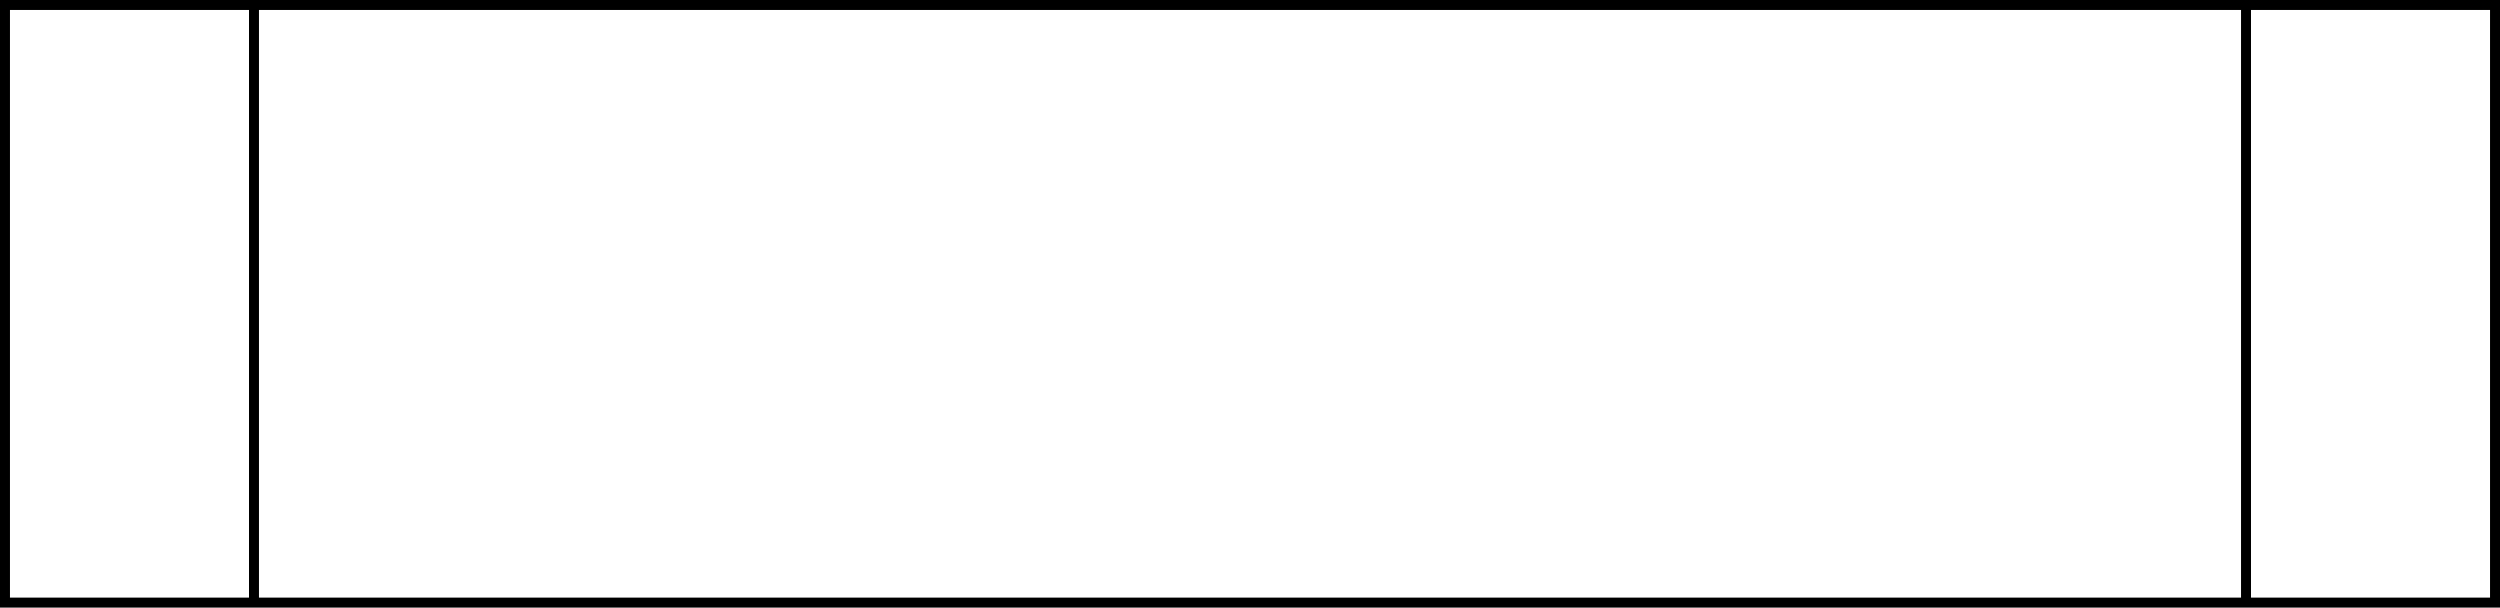
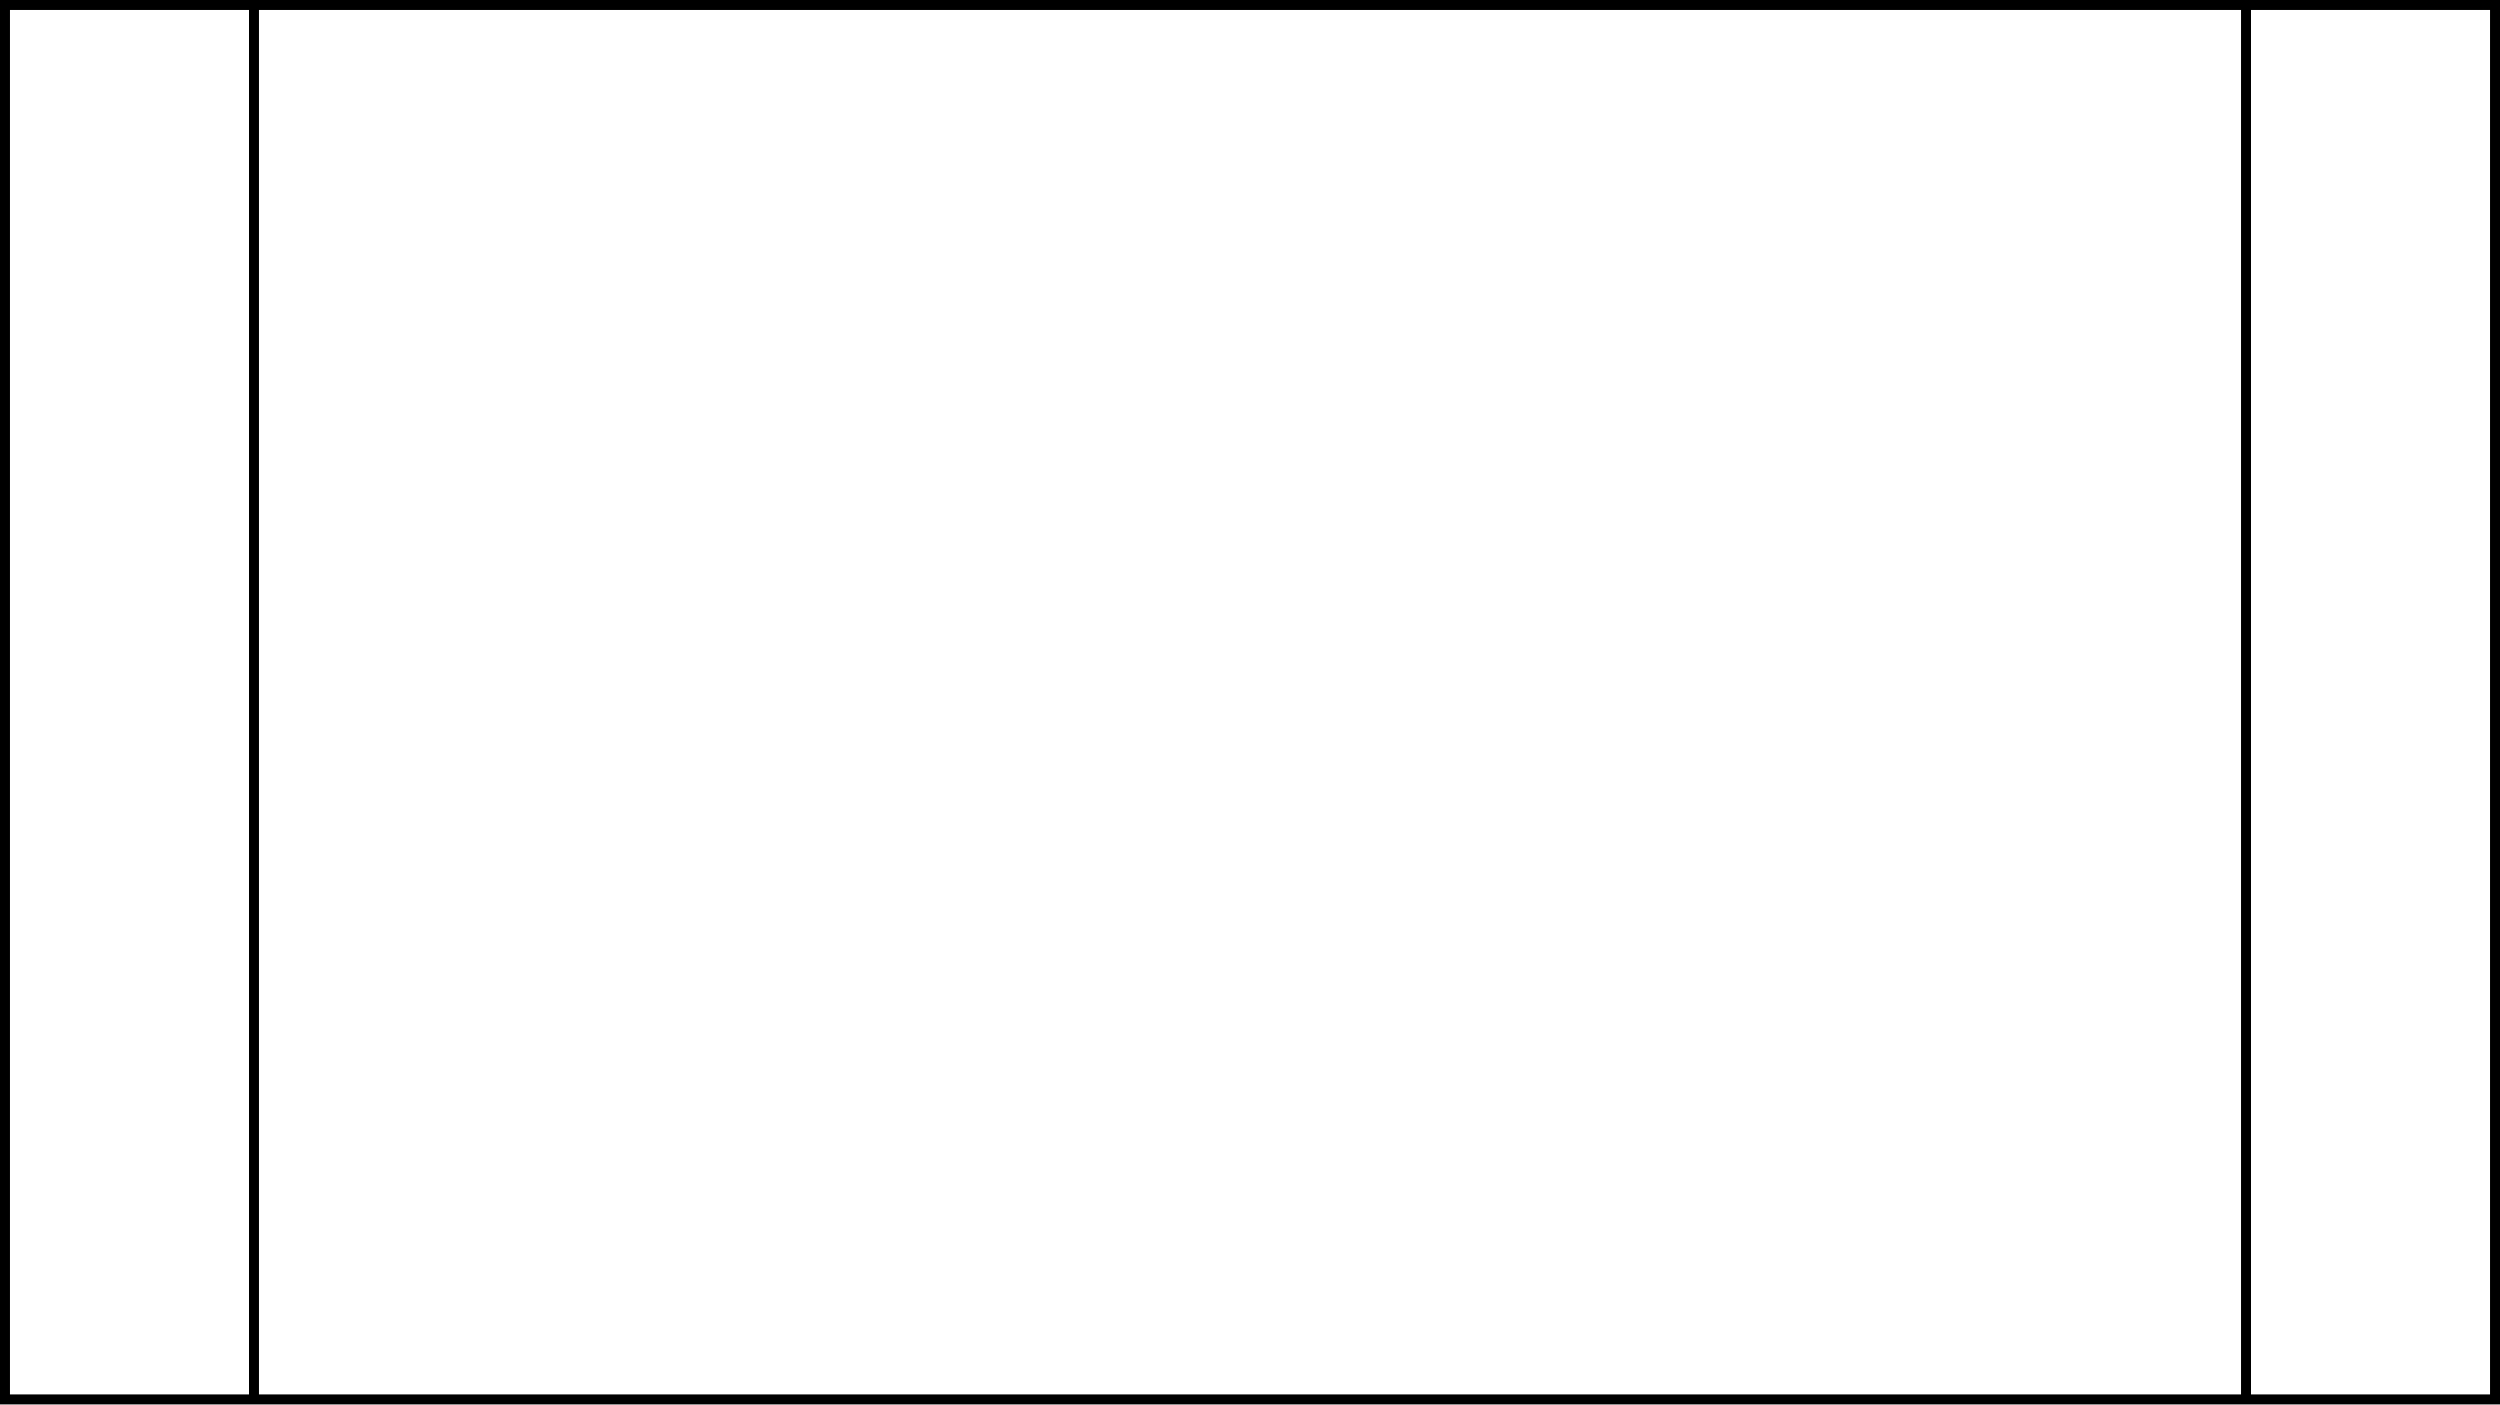
- <svg xmlns="http://www.w3.org/2000/svg" version="1.1" width="251px" height="61px" viewBox="-0.5 -0.5 251 61" content="&lt;mxfile host=&quot;app.diagrams.net&quot; modified=&quot;2021-04-06T18:05:31.310Z&quot; agent=&quot;5.0 (X11; Linux x86_64) AppleWebKit/537.36 (KHTML, like Gecko) Chrome/89.0.439.114 Safari/537.36&quot; etag=&quot;JhLTqtZR5mj18B2TTB6y&quot; version=&quot;14.5.7&quot; type=&quot;github&quot;&gt;&lt;diagram id=&quot;gUArTLckNHk2TRpmJ9Ib&quot; name=&quot;Page-1&quot;&gt;jZJNb4MwDIZ/DUckPjQG17KuvUwcOEzrZcqIl0QLJAphwH79wjBQVFXaJXIe27Hz2l6c18PJEM1fFAXpRQEdvPjJi6L0MXPnBMYZJGEyA2YEnVG4gVL8AMIAaScotLtAq5S0Qu9hpZoGKrtjxBjV78M+ldxX1YTBDSgrIm/pq6CWI02CYHOcQTCOpbPFUZMlGEHLCVX9FYqPXpwbpexs1UMOctJu0WXOe77jXRsz0Nj/JBwu7JS++eeLfk/NUPjFWEY+vvJNZIcfxmbtuCjg+taTqY2qoHVyHnouLJSaVBPu3dgd47aW7hY684NUX8yorqFFZ6VoADmWAmNhuPuHcFXGbRSoGqwZXQgmxBmKidsULfd+m030gIxfjSVBRnAd2Pr0ppgzULTlug3nz3e14fHxFw==&lt;/diagram&gt;&lt;/mxfile&gt;" resource="https://app.diagrams.net/index.html#Hmikee-AI%2FCourse-Project-1-Reproducible-Research-Week-2%2Fmaster%2FUntitled%20Diagram.svg">
+ <svg xmlns="http://www.w3.org/2000/svg" version="1.1" width="251px" height="141px" viewBox="-0.5 -0.5 251 141" content="&lt;mxfile host=&quot;app.diagrams.net&quot; modified=&quot;2021-04-06T18:05:35.605Z&quot; agent=&quot;5.0 (X11; Linux x86_64) AppleWebKit/537.36 (KHTML, like Gecko) Chrome/89.0.439.114 Safari/537.36&quot; etag=&quot;_UgSg72tBa4pIhQ7sCqp&quot; version=&quot;14.5.7&quot; type=&quot;github&quot;&gt;&lt;diagram id=&quot;gUArTLckNHk2TRpmJ9Ib&quot; name=&quot;Page-1&quot;&gt;jZJNb4MwDIZ/DUckPjYG17KuvUwcOEzrZcqIR6IFEoUwYL9+YZgvVZV6iZzHduy8thOmVX/SRLFXSUE4gUd7J3x2giB+Suw5gmECkR9NoNScTshfQc5/AaGHtOUUml2gkVIYrvawkHUNhdkxorXs9mFfUuyrKlLCFcgLIq7pG6eGIY08b3WcgZcMSyezoyJzMIKGESq7DQqPTphqKc1kVX0KYtRu1mXKe7nhXRrTUJt7Eg6X8hS/u+eL+oh1n7nZkAcuvvJDRIsfxmbNMCtg+1ajqbQsoLFyHjrGDeSKFCPu7NgtY6YS9uZb85MU36WWbU2z1gheA3IsBdpAf/MP/qKM3SiQFRg92BBMCBMUE7dpWZNunU3wiIxtxuI/ICS4D+Xy9iqZNVC1+bpO59+3WfHw+Ac=&lt;/diagram&gt;&lt;/mxfile&gt;" resource="https://app.diagrams.net/index.html#Hmikee-AI%2FCourse-Project-1-Reproducible-Research-Week-2%2Fmaster%2FUntitled%20Diagram.svg">
  <defs />
  <g>
-     <rect x="0" y="0" width="250" height="60" fill="#ffffff" stroke="#000000" pointer-events="all" />
-     <path d="M 25 0 L 25 60 M 225 0 L 225 60" fill="none" stroke="#000000" stroke-miterlimit="10" pointer-events="all" />
+     <rect x="0" y="0" width="250" height="140" fill="#ffffff" stroke="#000000" pointer-events="all" />
+     <path d="M 25 0 L 25 140 M 225 0 L 225 140" fill="none" stroke="#000000" stroke-miterlimit="10" pointer-events="all" />
  </g>
</svg>
